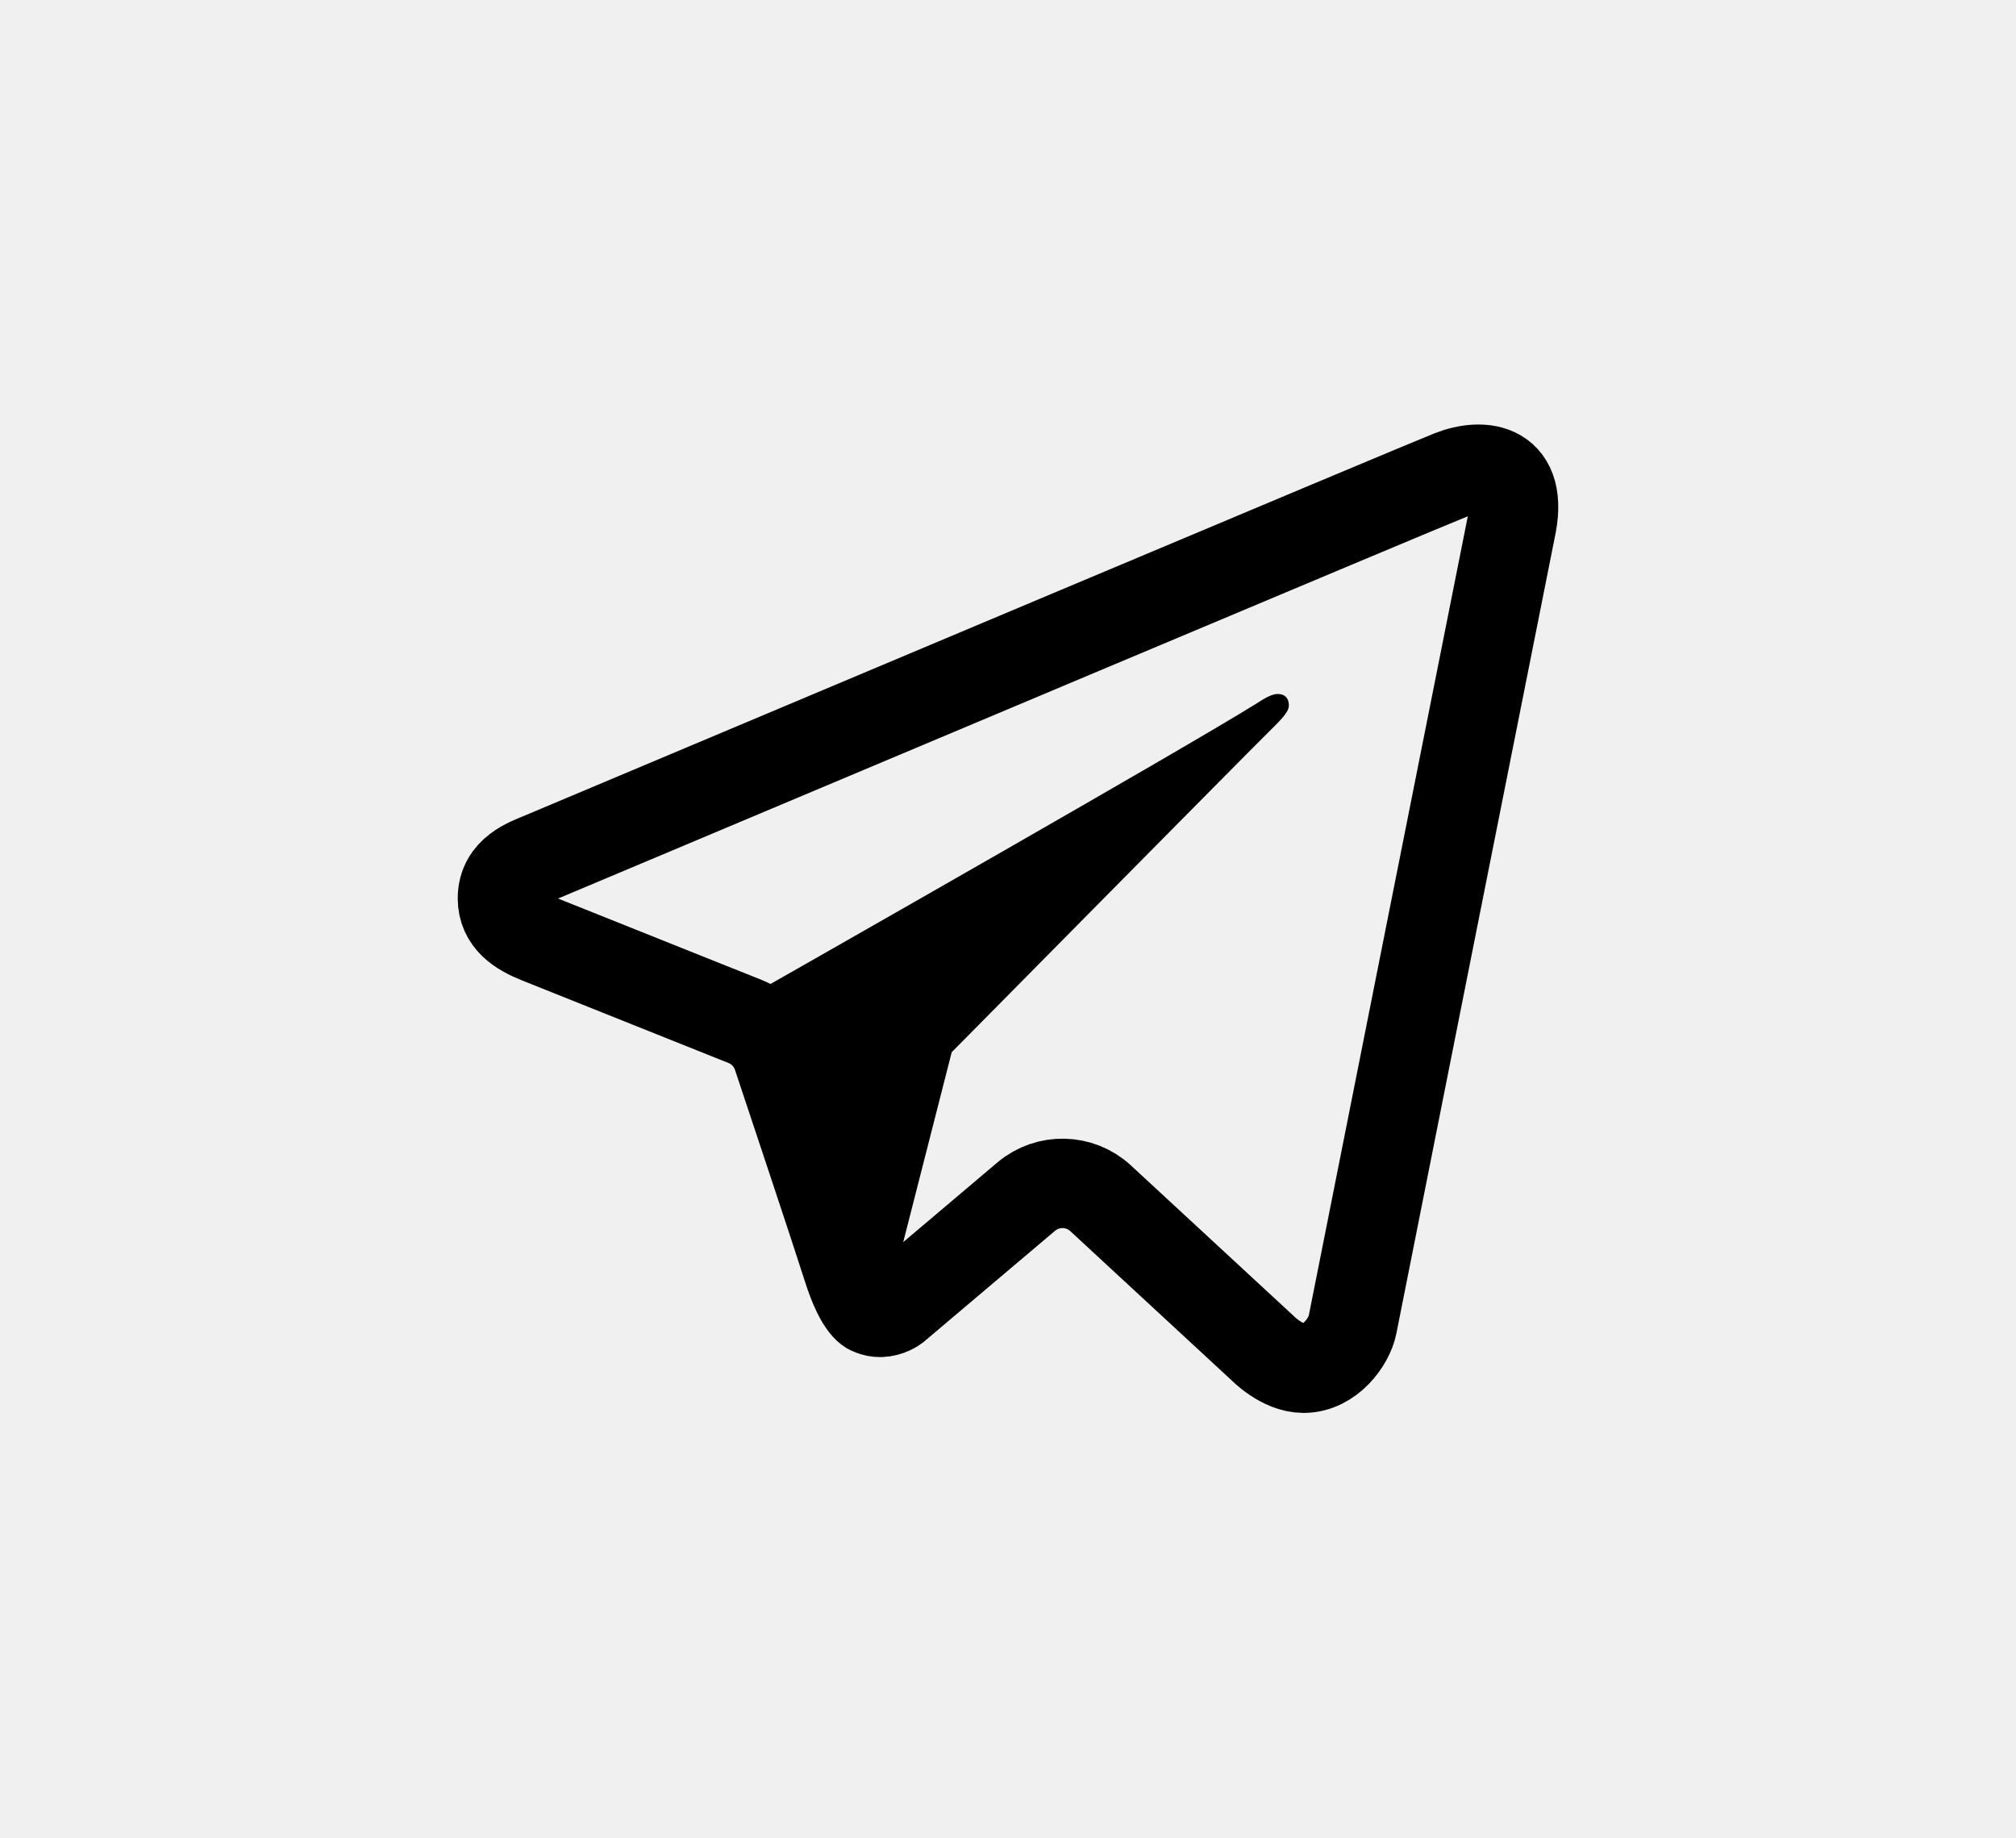
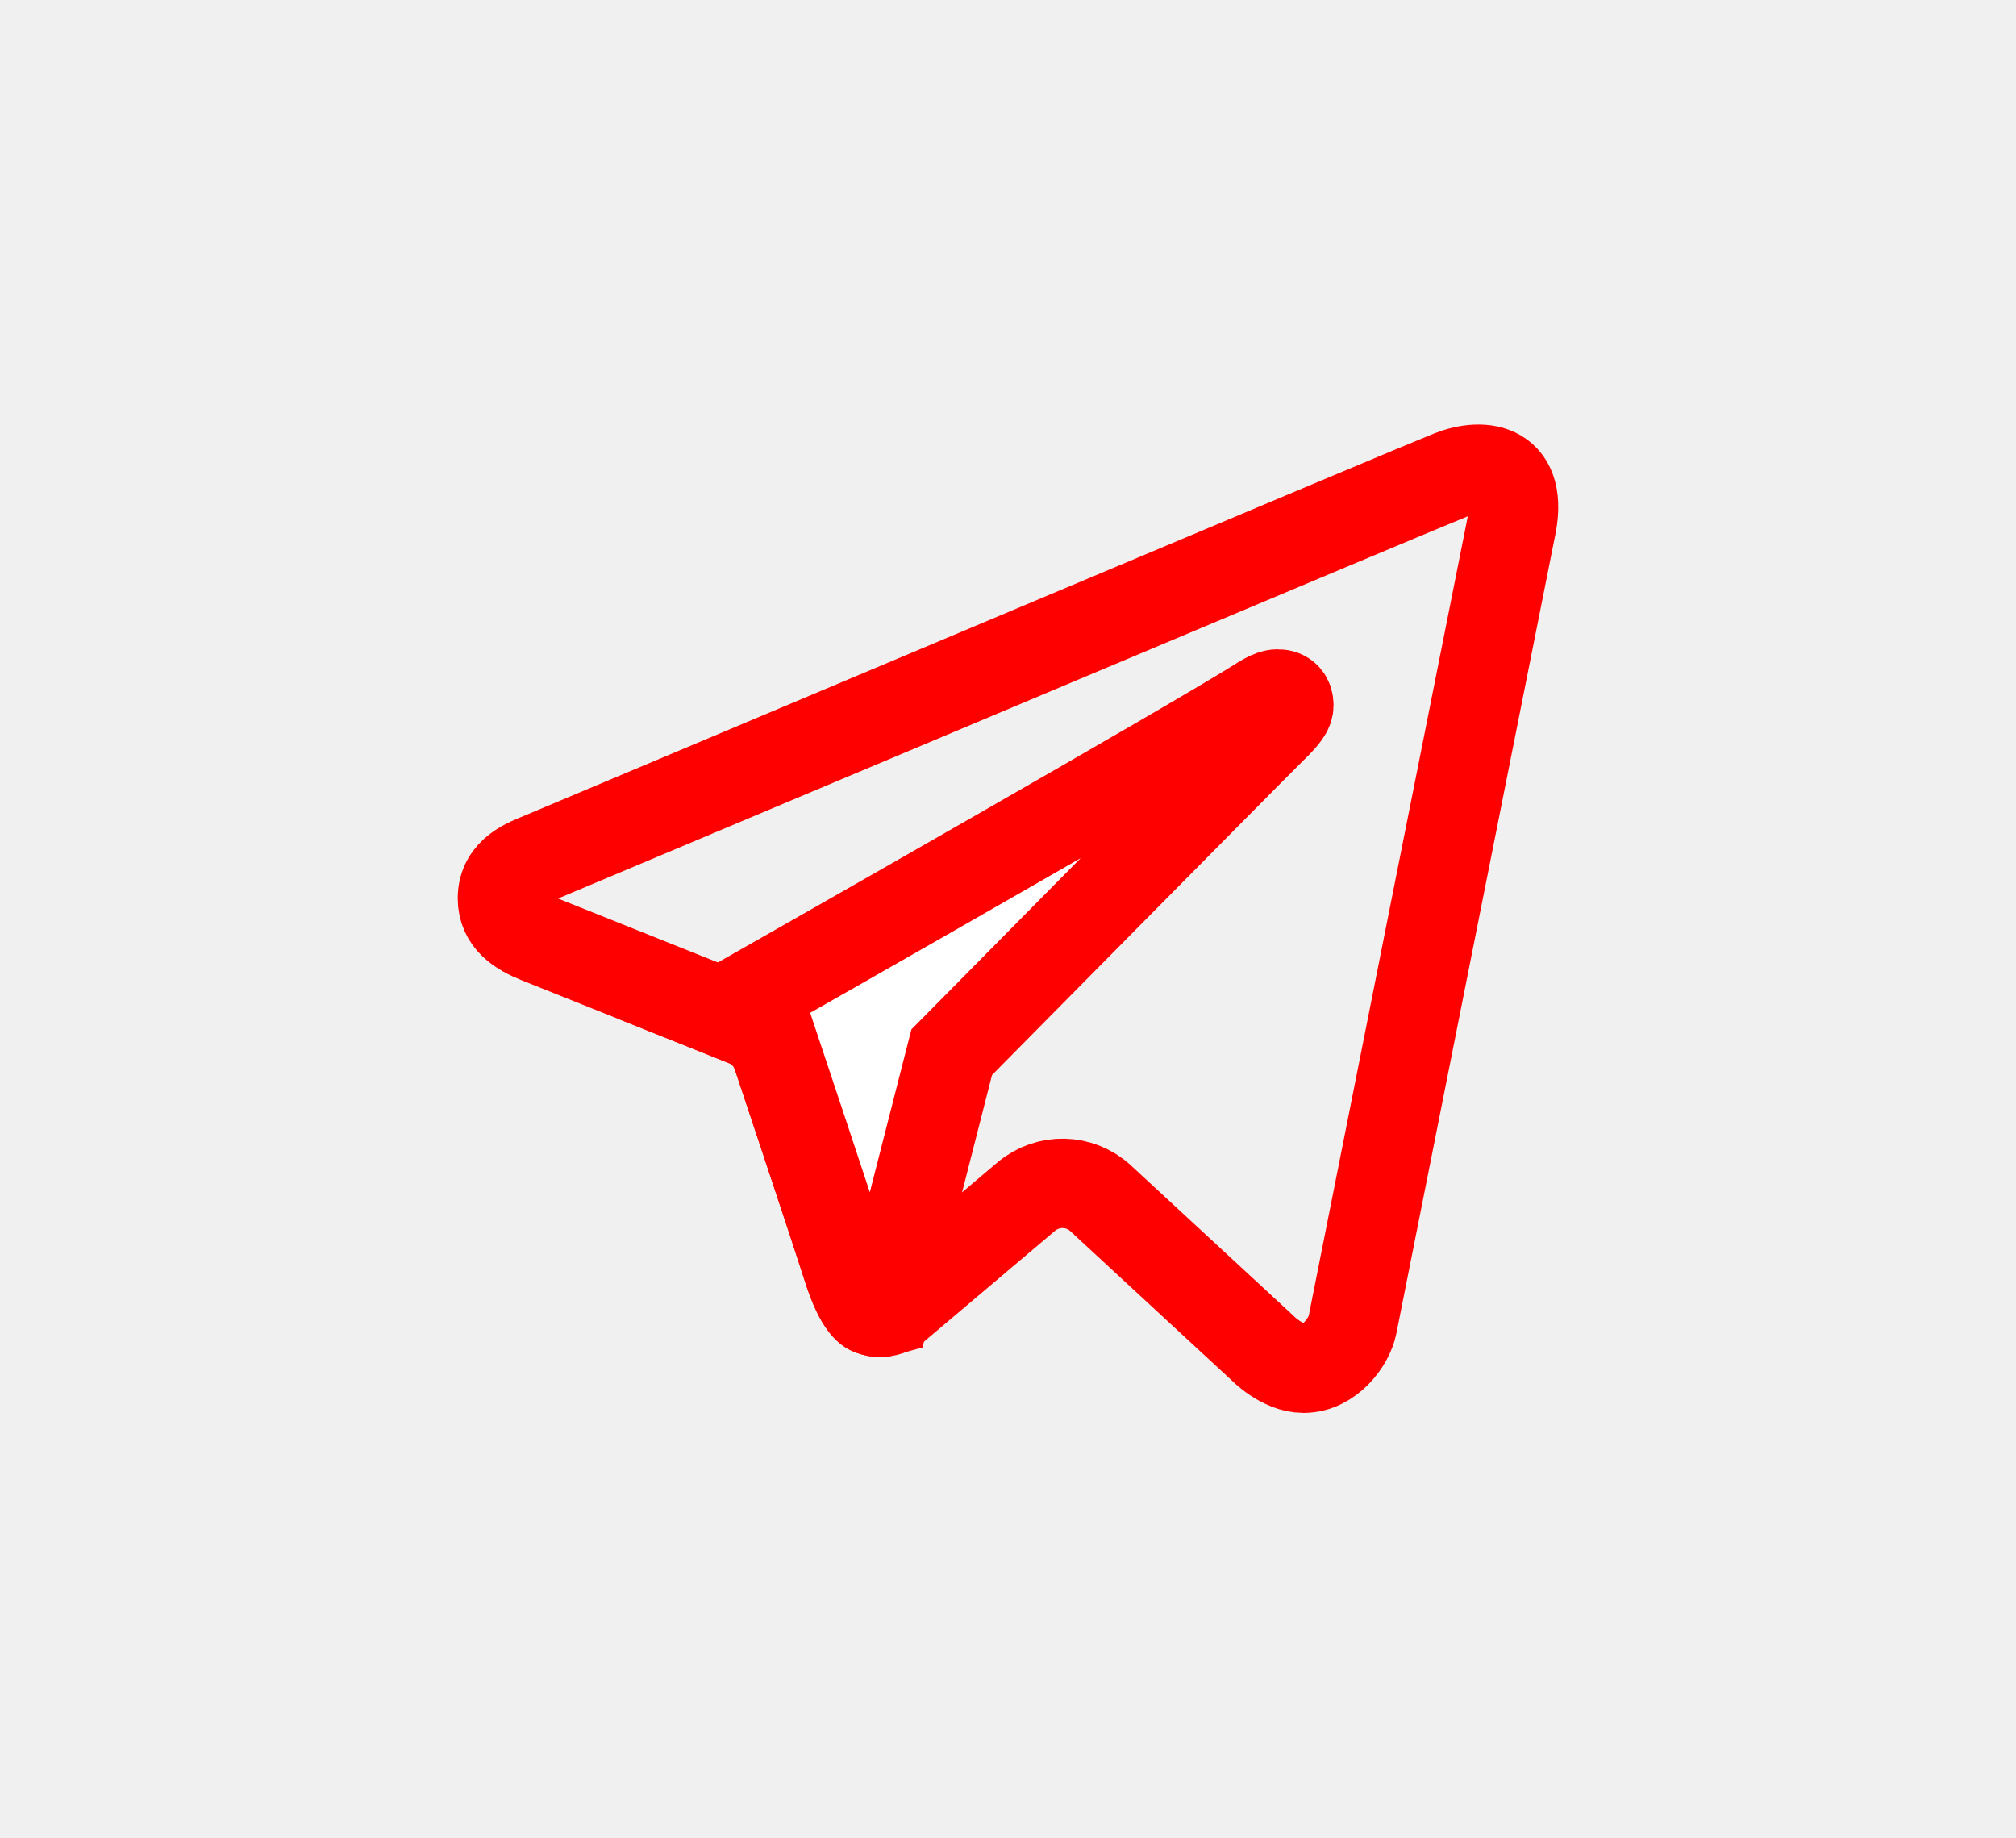
- <svg xmlns="http://www.w3.org/2000/svg" height="100%" stroke-miterlimit="10" style="fill-rule:nonzero;clip-rule:evenodd;stroke-linecap:round;stroke-linejoin:round;" version="1.1" viewBox="0 0 45.1 41.1" width="100%" xml:space="preserve">
+ <svg xmlns="http://www.w3.org/2000/svg" xmlns:ns1="http://vectornator.io" height="100%" stroke-miterlimit="10" style="fill-rule:nonzero;clip-rule:evenodd;stroke-linecap:round;stroke-linejoin:round;" version="1.1" viewBox="0 0 45.1 41.1" width="100%" xml:space="preserve">
  <defs />
-   <g id="mail" visibility="hidden">
+   <g id="tel" ns1:layerName="tel">
    <g opacity="1">
-       <path d="M22.55 15.674C19.857 15.674 17.674 17.857 17.674 20.55C17.674 23.243 19.857 25.427 22.55 25.427C25.243 25.427 27.427 23.243 27.427 20.55C27.427 17.857 25.243 15.674 22.55 15.674Z" fill="none" fill-rule="evenodd" opacity="1" stroke="#000000" stroke-linecap="butt" stroke-linejoin="miter" stroke-width="2" />
-       <path d="M28.646 31.522C28.646 31.522 25.26 31.522 22.55 31.522C16.49 31.522 11.578 26.61 11.578 20.55C11.578 14.49 16.49 9.578 22.55 9.578C28.61 9.578 33.522 14.49 33.522 20.55L33.522 22.379C33.522 24.062 32.158 25.427 30.474 25.427L30.474 25.427C28.791 25.427 27.427 24.062 27.427 22.379L27.427 20.55" fill="none" fill-rule="evenodd" opacity="1" stroke="#000000" stroke-linecap="butt" stroke-linejoin="miter" stroke-width="2" />
-     </g>
-   </g>
-   <g id="tel">
-     <g opacity="1">
-       <path d="M32.455 10.624C31.763 10.896 17.149 17.052 12.116 19.169C11.822 19.293 11.24 19.481 11.24 20.094C11.24 20.587 11.618 20.831 12.055 21.004C12.907 21.344 15.527 22.392 16.667 22.848C17.011 22.985 17.274 23.265 17.391 23.616C17.791 24.814 18.72 27.604 18.954 28.343C19.254 29.294 19.495 29.316 19.495 29.316C19.562 29.345 19.627 29.356 19.688 29.356C19.881 29.356 20.03 29.243 20.03 29.243L22.957 26.767C23.442 26.358 24.156 26.373 24.622 26.804L28.236 30.146C28.236 30.146 28.676 30.605 29.162 30.605C29.754 30.605 30.183 30.014 30.258 29.63C30.361 29.095 33.798 11.84 33.798 11.84C34.109 10.449 33.185 10.336 32.455 10.624Z" fill="none" fill-rule="evenodd" opacity="1" stroke="#000000" stroke-linecap="butt" stroke-linejoin="miter" stroke-width="2" />
-       <path d="M28.581 15.523C28.424 15.523 28.212 15.673 28.099 15.743C26.48 16.752 18.363 21.371 16.137 22.636C16.764 22.887 17.207 23.064 17.207 23.064C17.207 23.064 18.653 27.394 18.954 28.343C19.254 29.294 19.495 29.316 19.495 29.316C19.562 29.345 19.627 29.356 19.688 29.356C19.737 29.356 19.771 29.339 19.812 29.328L21.291 23.536C21.291 23.536 28.032 16.713 28.438 16.316C28.765 15.998 28.833 15.886 28.833 15.776C28.833 15.629 28.756 15.523 28.581 15.523Z" fill="#000000" fill-rule="evenodd" opacity="1" stroke="none" />
-     </g>
-   </g>
-   <g id="insta" visibility="hidden">
-     <g opacity="1">
-       <path d="M16.799 32.55L27.213 32.55C30.664 32.55 33.461 29.753 33.461 26.301L33.461 15.887C33.461 12.436 30.664 9.639 27.212 9.639L16.798 9.639C13.347 9.639 10.55 12.436 10.55 15.888L10.55 26.302C10.55 29.753 13.347 32.55 16.799 32.55Z" fill="none" fill-rule="evenodd" opacity="1" stroke="#000000" stroke-linecap="butt" stroke-linejoin="miter" stroke-width="2" />
-       <path d="M22.005 15.367C18.842 15.367 16.278 17.931 16.278 21.095C16.278 24.258 18.842 26.822 22.005 26.822C25.169 26.822 27.733 24.258 27.733 21.095C27.733 17.931 25.169 15.367 22.005 15.367Z" fill="none" fill-rule="evenodd" opacity="1" stroke="#000000" stroke-linecap="butt" stroke-linejoin="miter" stroke-width="2" />
-       <path d="M29.165 12.503C28.374 12.503 27.733 13.144 27.733 13.935C27.733 14.726 28.374 15.367 29.165 15.367C29.956 15.367 30.597 14.726 30.597 13.935C30.597 13.144 29.956 12.503 29.165 12.503Z" fill="#000000" fill-rule="evenodd" opacity="1" stroke="none" />
+       <path d="M32.455 10.624C31.763 10.896 17.149 17.052 12.116 19.169C11.822 19.293 11.24 19.481 11.24 20.094C11.24 20.587 11.618 20.831 12.055 21.004C12.907 21.344 15.527 22.392 16.667 22.848C17.011 22.985 17.274 23.265 17.391 23.616C17.791 24.814 18.72 27.604 18.954 28.343C19.254 29.294 19.495 29.316 19.495 29.316C19.562 29.345 19.627 29.356 19.688 29.356C19.881 29.356 20.03 29.243 20.03 29.243L22.957 26.767C23.442 26.358 24.156 26.373 24.622 26.804L28.236 30.146C28.236 30.146 28.676 30.605 29.162 30.605C29.754 30.605 30.183 30.014 30.258 29.63C30.361 29.095 33.798 11.84 33.798 11.84C34.109 10.449 33.185 10.336 32.455 10.624Z" fill="none" opacity="1" stroke="#ff0000" stroke-linecap="butt" stroke-linejoin="miter" stroke-width="2" />
+       <path d="M28.581 15.523C28.424 15.523 28.212 15.673 28.099 15.743C26.48 16.752 18.363 21.371 16.137 22.636C16.764 22.887 17.207 23.064 17.207 23.064C17.207 23.064 18.653 27.394 18.954 28.343C19.254 29.294 19.495 29.316 19.495 29.316C19.562 29.345 19.627 29.356 19.688 29.356C19.737 29.356 19.771 29.339 19.812 29.328L21.291 23.536C21.291 23.536 28.032 16.713 28.438 16.316C28.765 15.998 28.833 15.886 28.833 15.776C28.833 15.629 28.756 15.523 28.581 15.523Z" fill="#ffffff" fill-rule="evenodd" opacity="1" stroke="#ff0000" stroke-linecap="butt" stroke-linejoin="miter" stroke-width="2" />
    </g>
  </g>
</svg>
